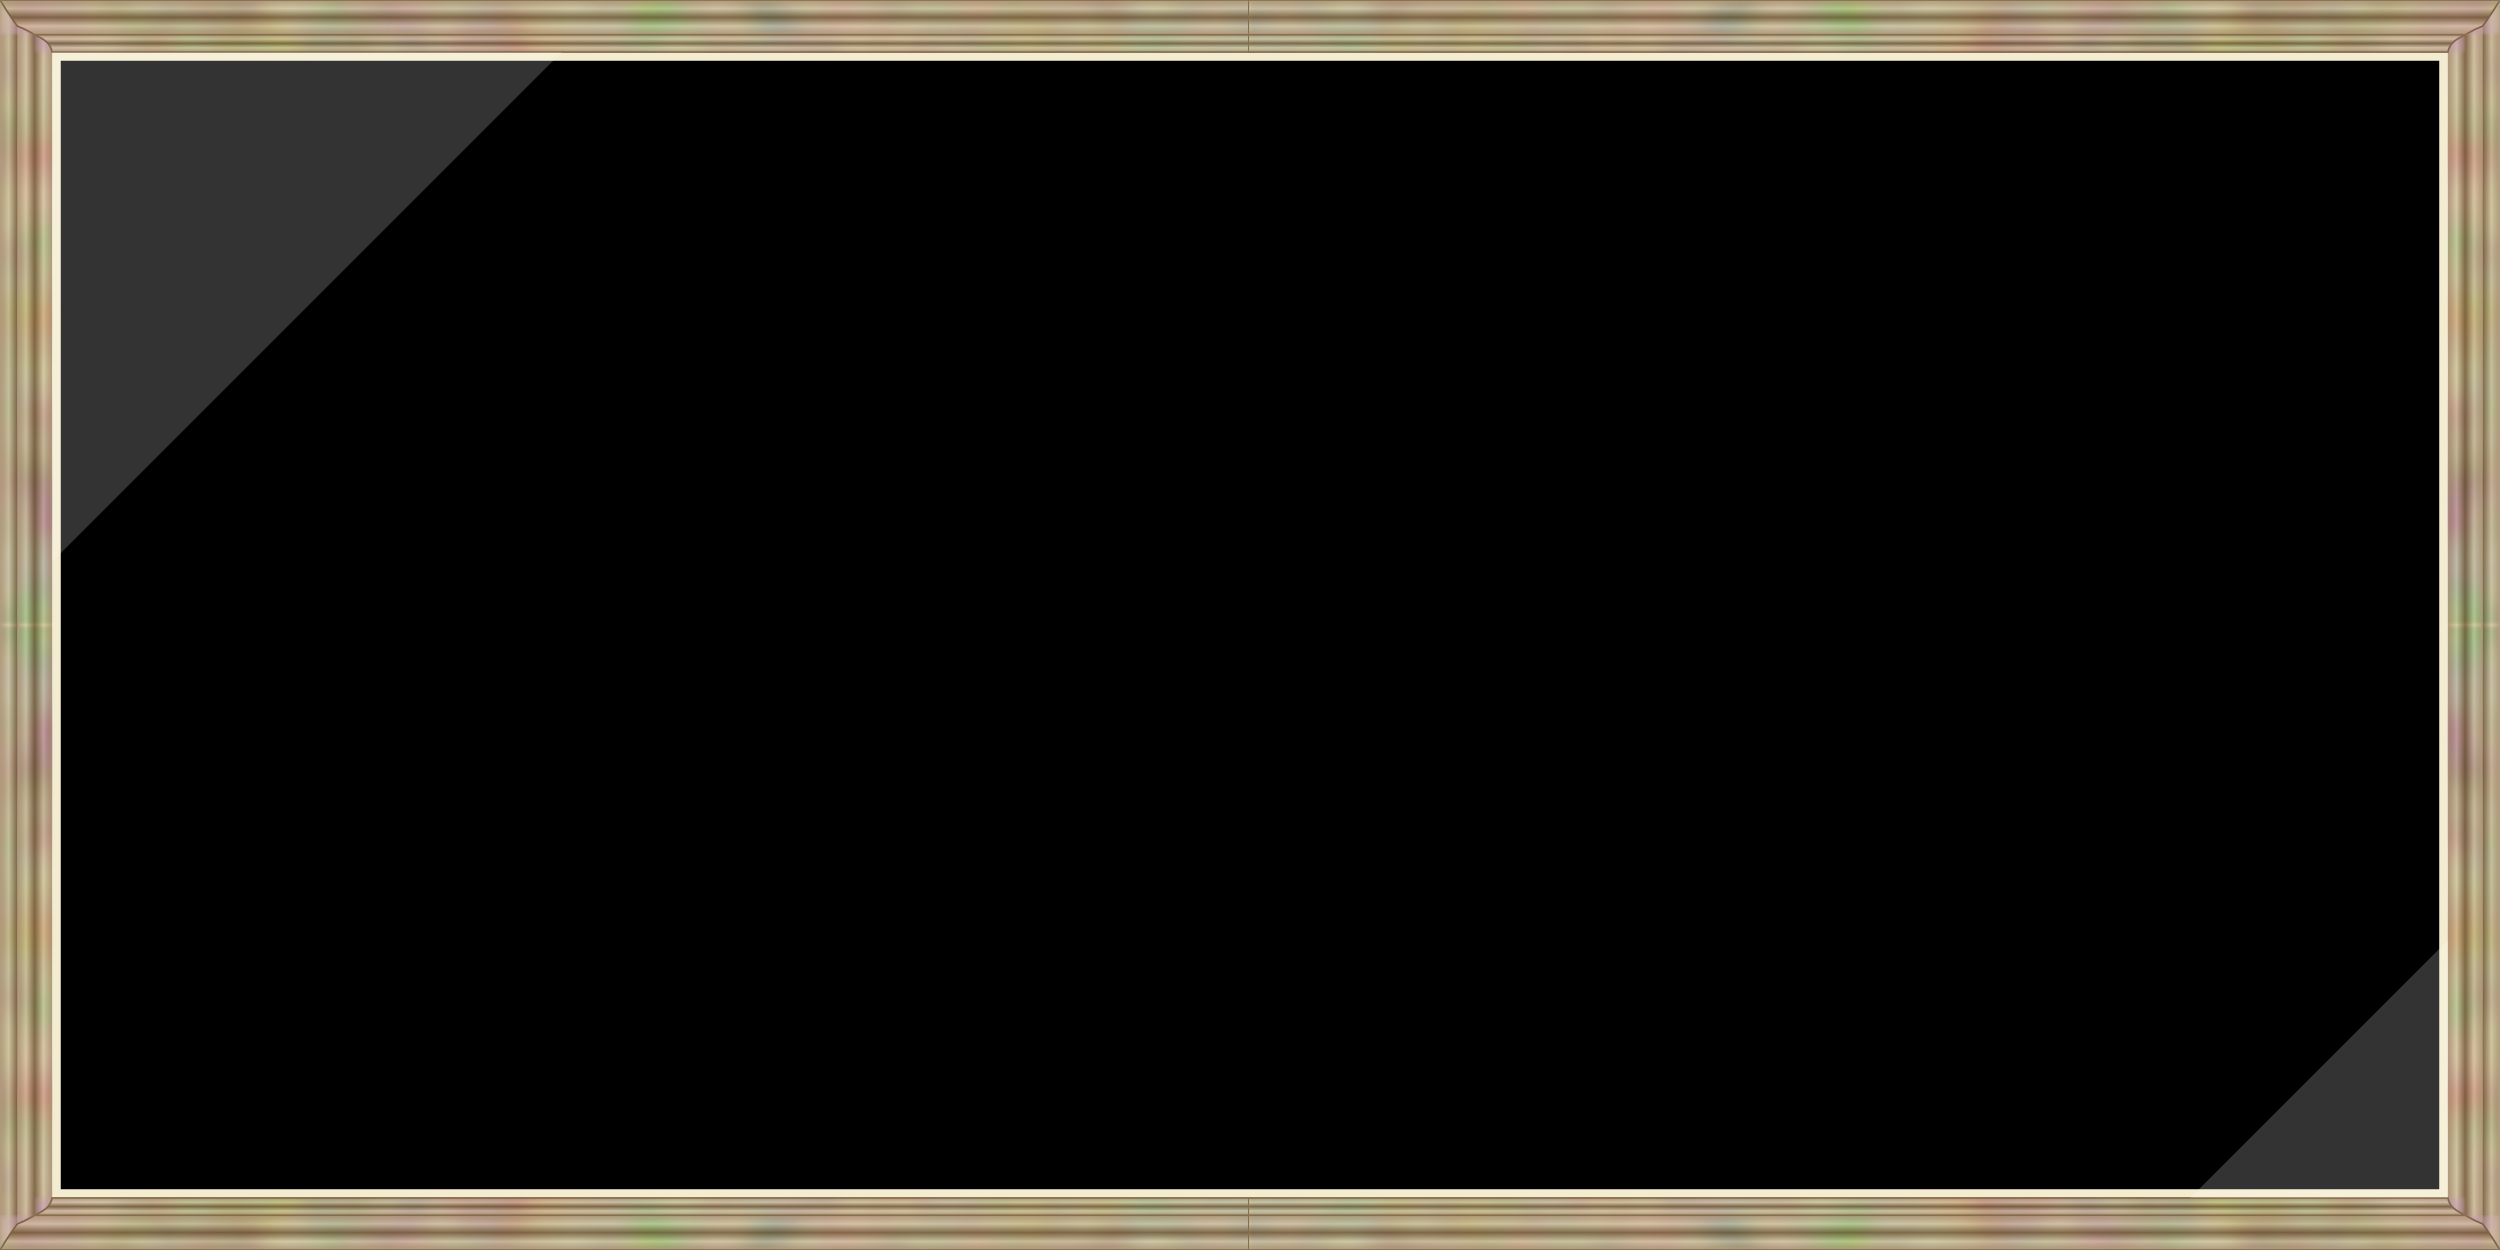
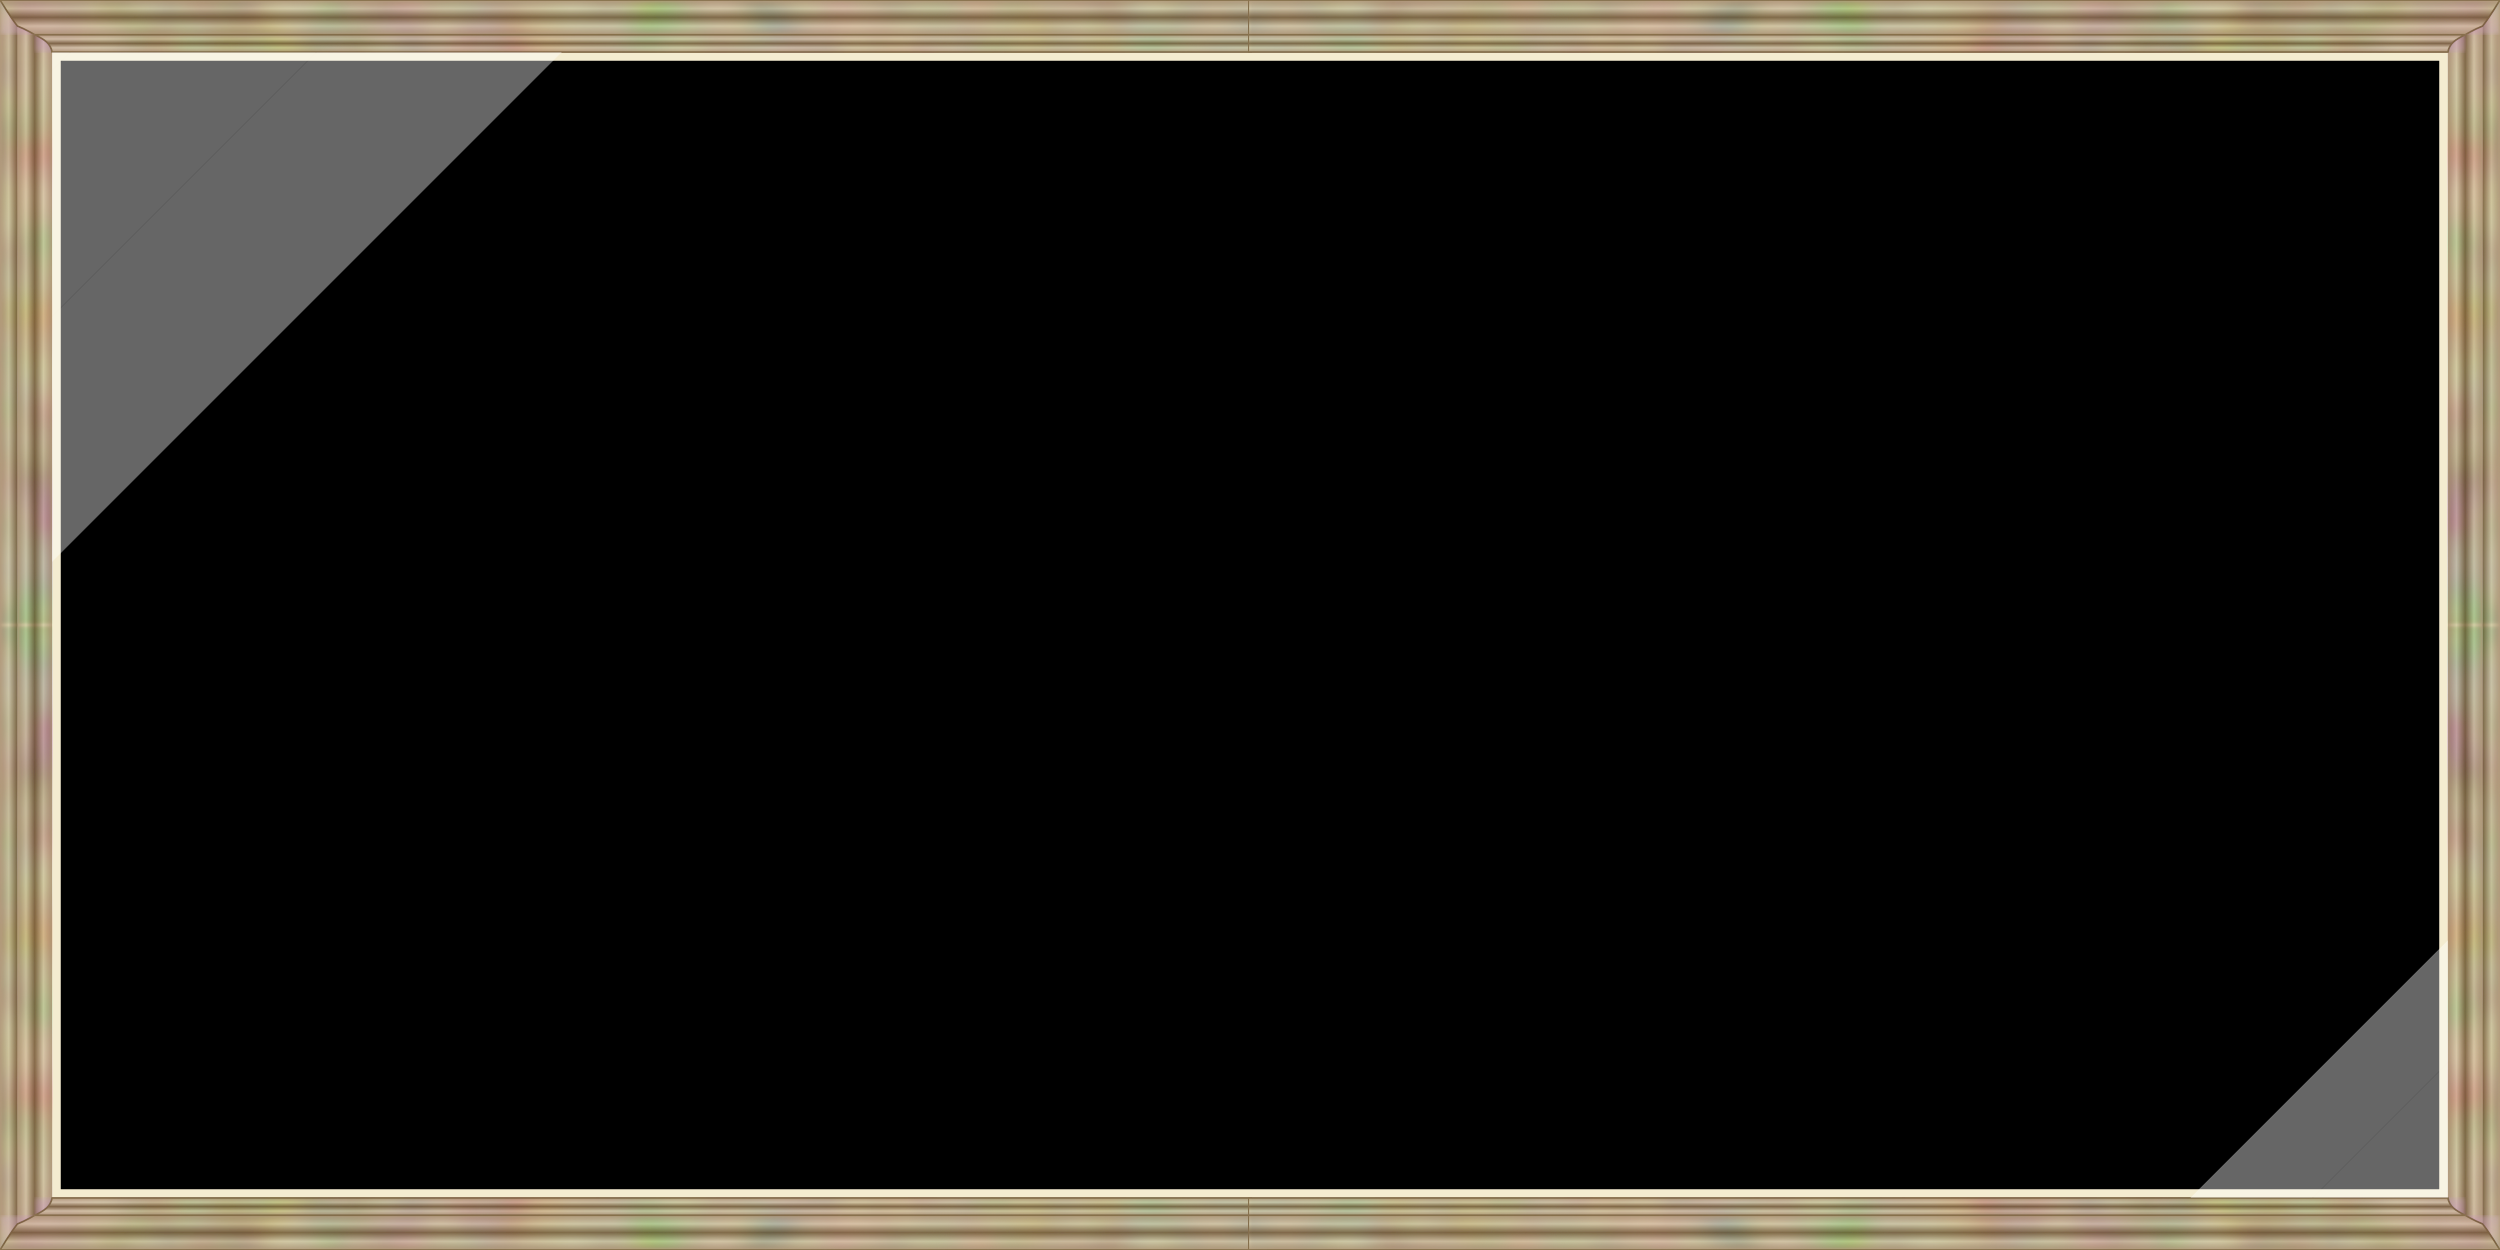
<svg xmlns="http://www.w3.org/2000/svg" width="1440" height="720" viewBox="0 0 1440 720">
  <defs>
    <g id="画像">
      <image x="0" y="0" href="" />
    </g>
    <linearGradient id="縦" x1="0%" y1="0%" x2="0%" y2="100%">
      <stop offset="0%" style="stop-color:#b8a080; stop-opacity:1" />
      <stop offset="25%" style="stop-color:#e0d4b0; stop-opacity:1" />
      <stop offset="50%" style="stop-color:#8c7550; stop-opacity:1" />
      <stop offset="75%" style="stop-color:#e0d4b0; stop-opacity:1" />
      <stop offset="100%" style="stop-color:#b8a080; stop-opacity:1" />
    </linearGradient>
    <linearGradient id="横" x1="0%" y1="0%" x2="100%" y2="0%">
      <stop offset="0%" style="stop-color:#b8a080; stop-opacity:1" />
      <stop offset="25%" style="stop-color:#e0d4b0; stop-opacity:1" />
      <stop offset="50%" style="stop-color:#8c7550; stop-opacity:1" />
      <stop offset="75%" style="stop-color:#e0d4b0; stop-opacity:1" />
      <stop offset="100%" style="stop-color:#b8a080; stop-opacity:1" />
    </linearGradient>
    <filter id="IF" x="0%" y="0%" width="100%" height="100%">
      <feTurbulence type="fractalNoise" baseFrequency="0.02" numOctaves="2" result="turbulence" />
      <feColorMatrix type="matrix" values="0.9 0 0 0 0                                        0 0.85 0 0 0                                        0 0 0.7 0 0                                        0 0 0 1 0" />
      <feGaussianBlur in="turbulence" stdDeviation="1.5" result="blurred" />
      <feBlend in="SourceGraphic" in2="blurred" mode="multiply" />
    </filter>
    <pattern id="diagonalStripes" width="1380" height="660" patternUnits="userSpaceOnUse" patternTransform="rotate(45)">
      <g>
-         <line x1="0" y1="0" x2="0" y2="660" stroke="rgba(255, 255, 255, 0.2)" stroke-width="100">
+         <line x1="0" y1="0" x2="0" y2="660" stroke="rgba(255, 255, 255, 0.4)" stroke-width="100">
          <animate attributeName="stroke-width" values="100;20;100" dur="10s" repeatCount="indefinite" />
        </line>
-         <line x1="100" y1="0" x2="100" y2="660" stroke="rgba(255, 255, 255, 0.2)" stroke-width="100">
+         <line x1="100" y1="0" x2="100" y2="660" stroke="rgba(255, 255, 255, 0.4)" stroke-width="100">
          <animate attributeName="stroke-width" values="100;50;100" dur="10s" repeatCount="indefinite" />
        </line>
-         <line x1="200" y1="0" x2="200" y2="660" stroke="rgba(255, 255, 255, 0.2)" stroke-width="100">
+         <line x1="200" y1="0" x2="200" y2="660" stroke="rgba(255, 255, 255, 0.4)" stroke-width="100">
          <animate attributeName="stroke-width" values="100;10;100" dur="10s" repeatCount="indefinite" />
        </line>
      </g>
    </pattern>
    <g id="gaku">
      <g fill="url(#横)">
        <rect width="20" height="360" x="0" y="0" filter="url(#IF)" />
        <rect width="20" height="360" x="10" y="0" filter="url(#IF)" />
      </g>
      <g fill="url(#縦)" stroke="#8c7550">
        <path d="M 0,0 H 721 V 20 H 20 C 20,20 15,17 10,15 6,10 0,0 0,0 Z" filter="url(#IF)" />
        <path d="M 30,30 H 721 V 20 H 20 C 26,23 29,25 30,30 Z" filter="url(#IF)" />
      </g>
    </g>
    <g id="絵">
      <rect x="30" y="30" width="1380" height="660" fill="##24130D" />
      <use href="#画像" x="720" y="360">
   </use>
      <rect x="30" y="30" width="1380" height="660" fill="None" stroke="#F4ECD0" stroke-width="10" />
      <use href="#gaku" />
      <use href="#gaku" x="-1440" transform="scale(-1, 1)" />
      <use href="#gaku" y="-720" transform="scale(1, -1)" />
      <use href="#gaku" x="-1440" y="-720" transform="scale(-1, -1)" />
      <rect x="30" y="30" width="1380" height="660" fill="url(#diagonalStripes)">
-         <animate attributeName="fill-opacity" values="0.2;0.8;0.2" dur="10s" repeatCount="indefinite" />
+         <animate attributeName="fill-opacity" values="0.5;1;0.5" dur="10s" repeatCount="indefinite" />
      </rect>
    </g>
  </defs>
  <use y="0" href="#絵" />
</svg>
